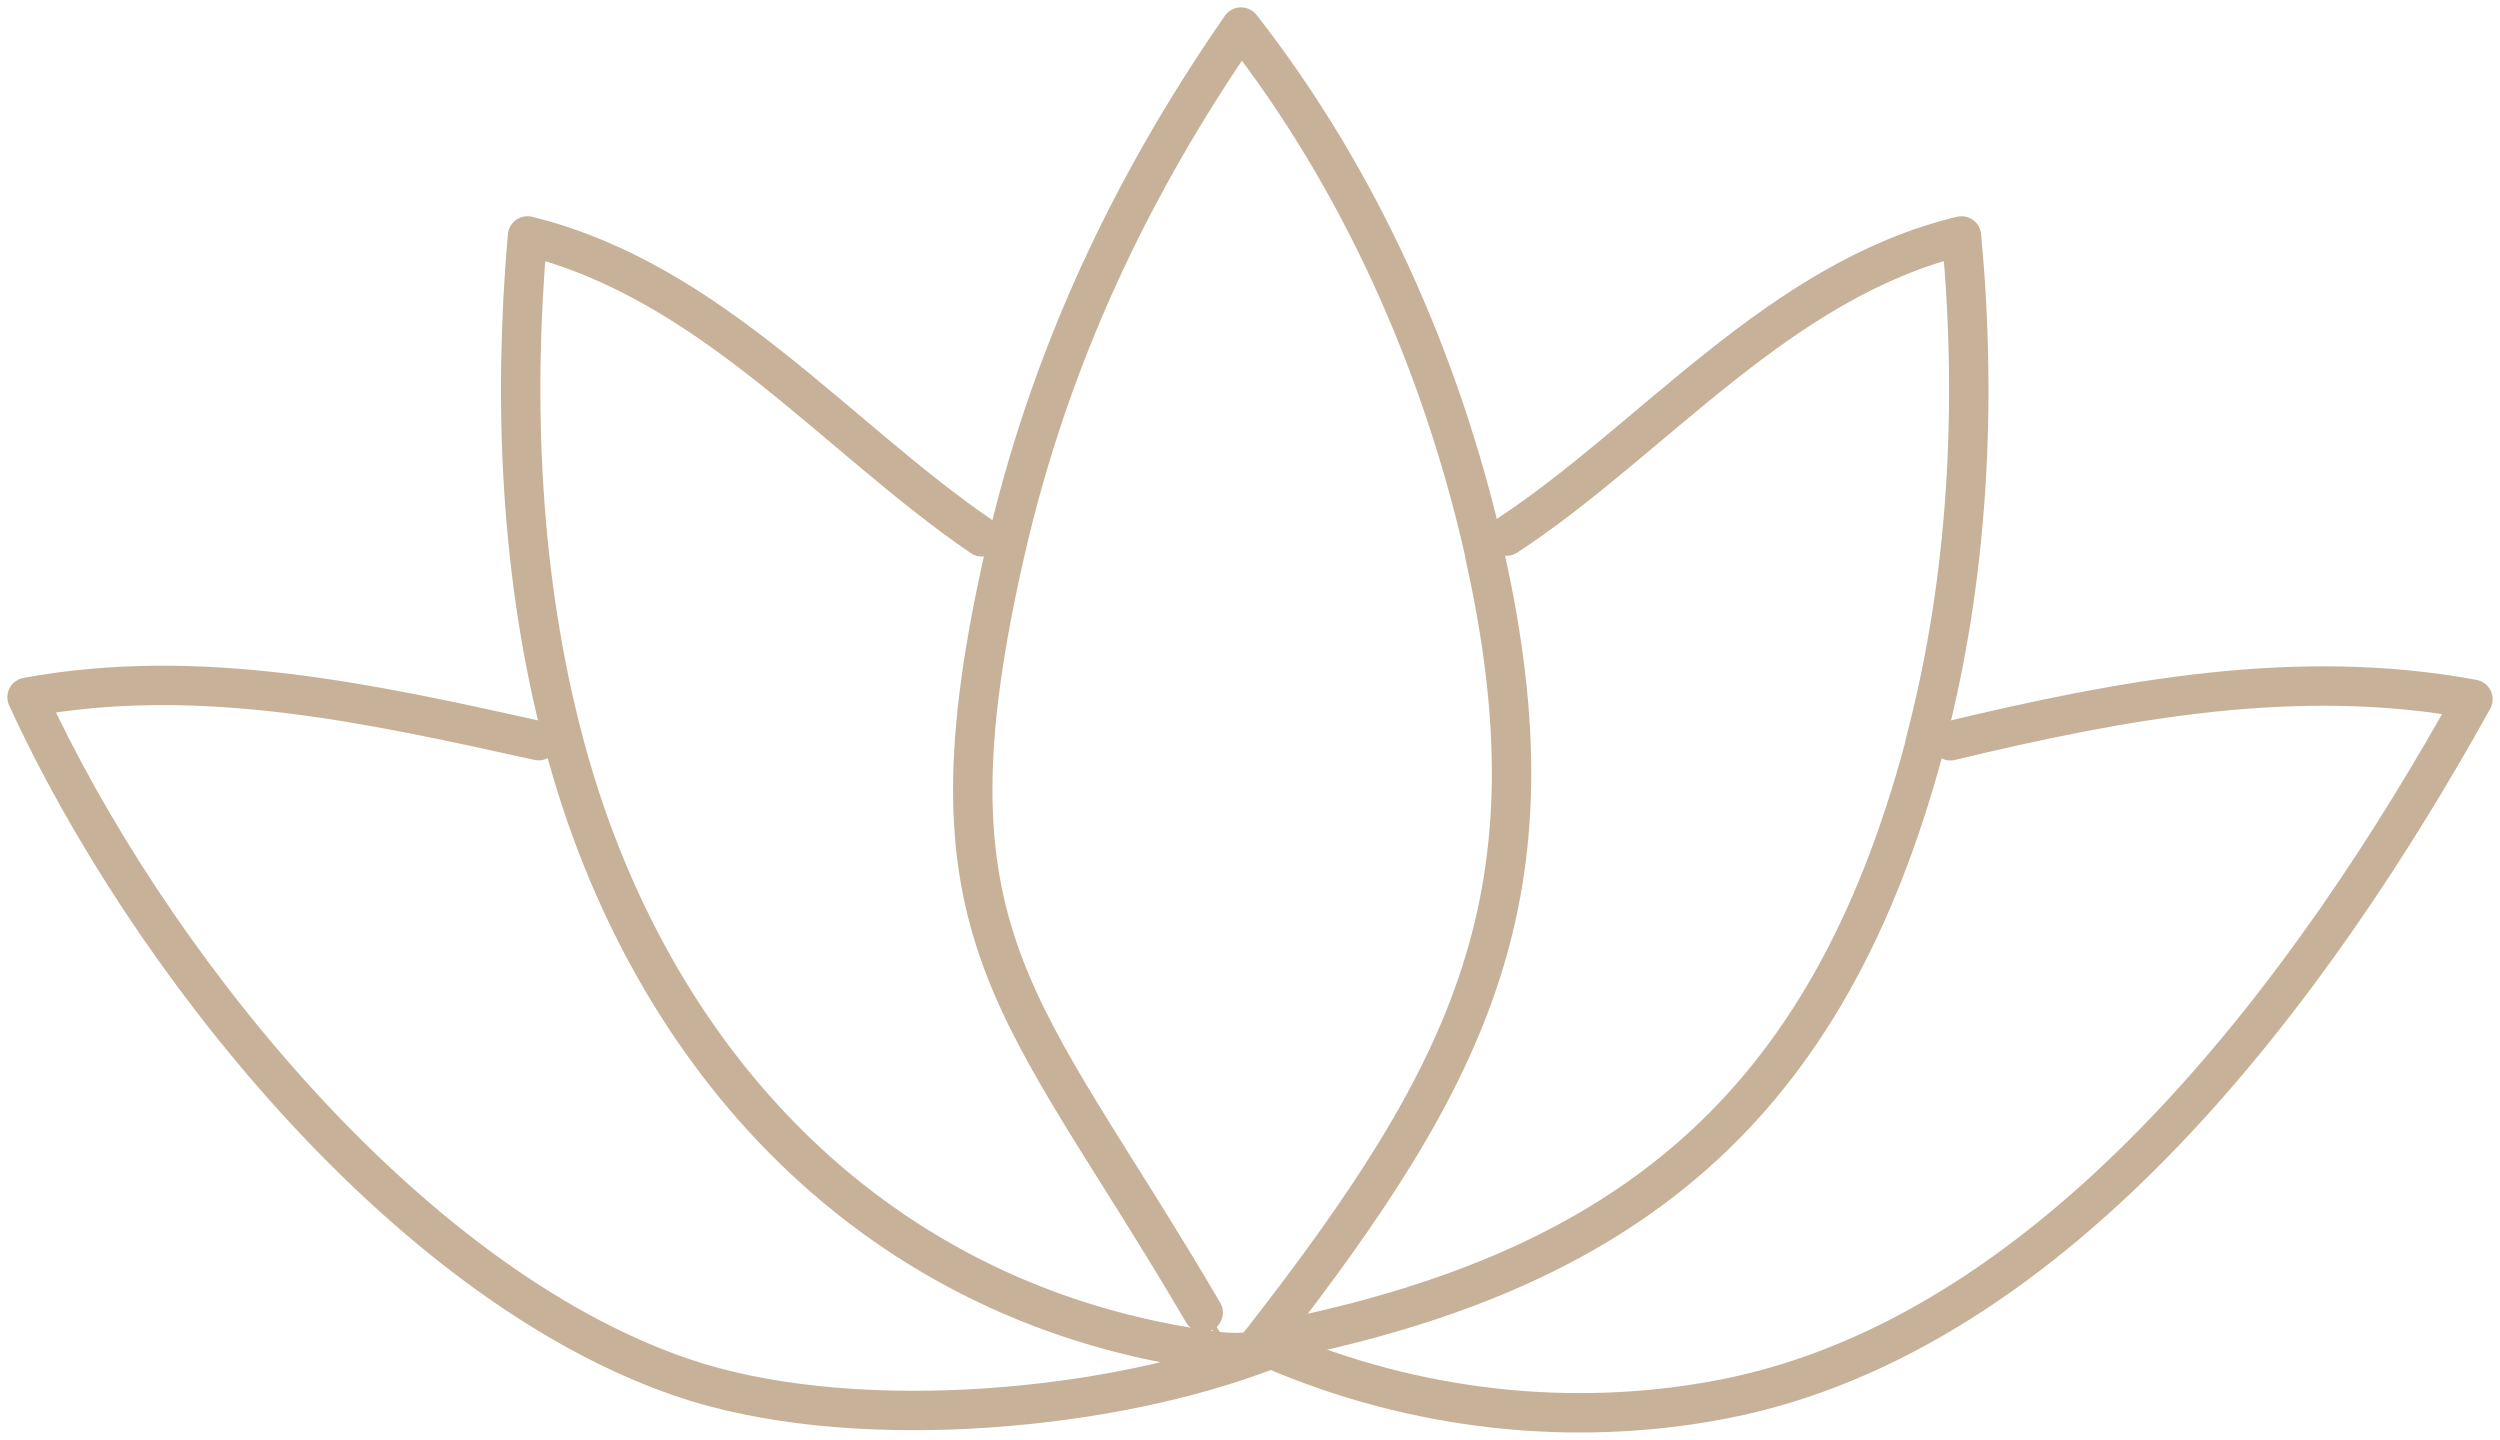
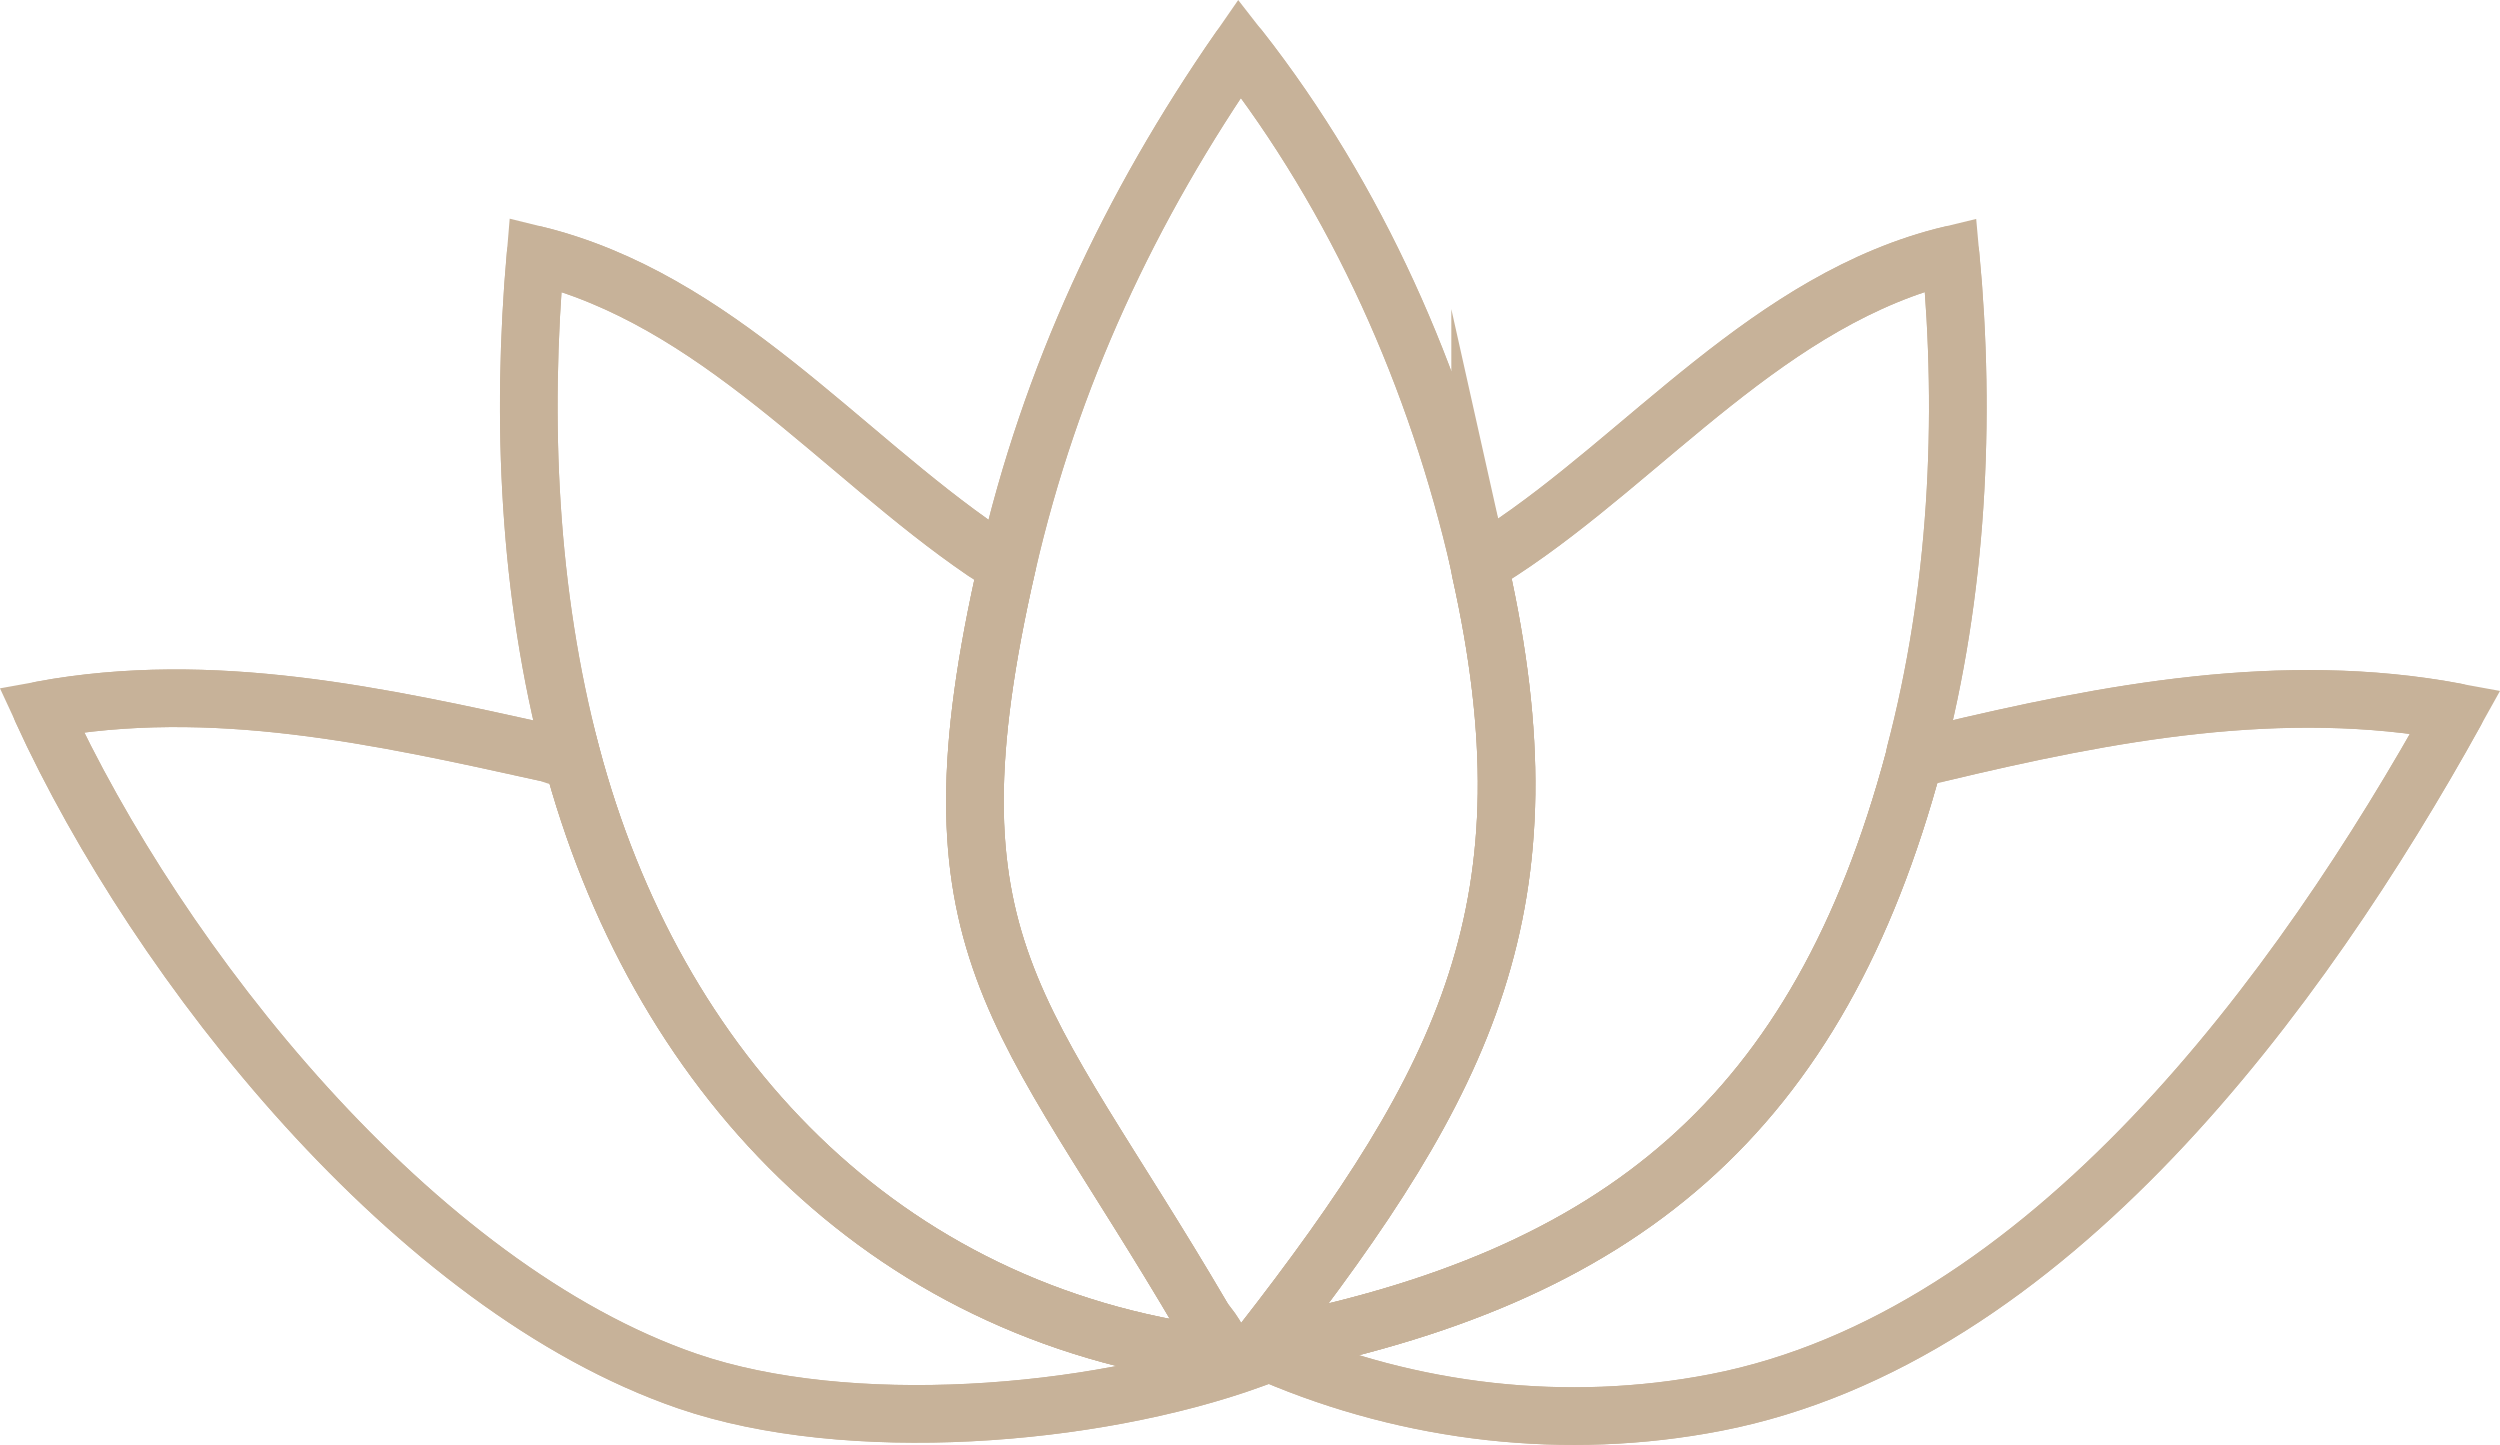
- <svg xmlns="http://www.w3.org/2000/svg" id="Layer_2" data-name="Layer 2" viewBox="0 0 512 294.88">
+ <svg xmlns="http://www.w3.org/2000/svg" id="Layer_2" data-name="Layer 2" viewBox="0 0 433.81 250.73">
  <defs>
    <style>
      .cls-1 {
        stroke-linecap: round;
        stroke-linejoin: round;
-         stroke-width: 8.07px;
      }

      .cls-1, .cls-2 {
        fill: none;
        stroke: #c7b299;
+         stroke-width: 10px;
      }

      .cls-2 {
        stroke-miterlimit: 10;
      }
    </style>
  </defs>
  <g id="Layer_1-2" data-name="Layer 1">
    <g id="Generative_Object" data-name="Generative Object">
      <g>
-         <path class="cls-2" d="M304.07,113.66c15.51,69.25-2.56,105.64-45.43,160.74l.4.62c74.38-14.27,115.3-48.24,135.05-121.95.09-.34.11-.71.2-1.05,1.72.81,3.49.09,5.14-.3,35.06-8.4,71.1-15.19,107.03-8.5-32.11,57.88-84.47,129.91-153.47,143.31-31.04,6.03-63.3,2.27-92.06-10.03-.32-.14-.43-.76-.97-.41l-.97-.41-1.42,1.01-.99.13-.02.82c-32.95,11.86-83.65,15.87-116.93,4.46C82.82,262.63,29.9,195.95,5.54,142.8c35.4-6.5,70.29,1.26,104.77,8.89,1.79.4,3.34,1.64,5.15.31,17.33,65.46,64.13,115.93,133.99,124.8,1.58-3.12-1.74-5.78-3.03-7.98-37.75-64.43-58.79-76.41-40.48-156.16,8.95-39.01,25.4-74.19,48.23-107.12,24.37,31.14,40.99,68.66,49.75,107.08.08.34.09.7.17,1.04Z" />
-         <path class="cls-2" d="M205.93,112.65c-18.3,79.75,2.73,91.73,40.48,156.16,1.29,2.2,4.61,4.86,3.03,7.98-69.86-8.87-116.66-59.34-133.99-124.8-8.86-33.48-10.42-69.32-7.43-103.68,37.56,9.21,63.23,41.29,93.07,61.63,1.47,1,3.1,2.18,4.83,2.71Z" />
-         <path class="cls-2" d="M394.09,153.06c-19.75,73.71-60.67,107.68-135.05,121.95l-.4-.62c42.87-55.1,60.94-91.49,45.43-160.74-.08-.34-.09-.7-.17-1.04,1.71-.68,3.1-1.83,4.62-2.82,29.91-19.58,55.76-52.48,93.19-61.48,3.23,34.36,1.43,70.13-7.42,103.68-.09.35-.11.71-.2,1.05Z" />
+         <path class="cls-2" d="M256.84,98.83c12.97,57.9-2.14,88.33-37.98,134.4l.33.52c62.2-11.93,96.41-40.34,112.92-101.97.08-.29.09-.59.17-.88,1.44.68,2.92.08,4.3-.25,29.32-7.02,59.45-12.7,89.49-7.11-26.85,48.39-70.63,108.62-128.32,119.83-25.95,5.04-52.92,1.9-76.97-8.38-.27-.11-.36-.64-.82-.34l-.82-.34-1.19.84-.83.11v.69c-27.56,9.92-69.95,13.27-97.78,3.73C71.85,223.39,27.6,167.64,7.22,123.2c29.6-5.44,58.77,1.05,87.6,7.43,1.5.33,2.79,1.37,4.3.26,14.49,54.73,53.62,96.94,112.03,104.35,1.32-2.61-1.46-4.84-2.53-6.67-31.57-53.87-49.15-63.89-33.85-130.57,7.49-32.61,21.23-62.04,40.33-89.57,20.38,26.04,34.27,57.41,41.6,89.54.07.29.08.58.14.87Z" />
+         <path class="cls-2" d="M174.78,97.99c-15.3,66.68,2.28,76.7,33.85,130.57,1.08,1.84,3.86,4.07,2.53,6.67-58.41-7.41-97.54-49.62-112.03-104.35-7.41-28-8.71-57.96-6.21-86.69,31.4,7.7,52.87,34.52,77.82,51.53,1.23.84,2.59,1.83,4.04,2.26Z" />
+         <path class="cls-2" d="M332.11,131.78c-16.51,61.63-50.72,90.04-112.92,101.97l-.33-.52c35.85-46.07,50.95-76.5,37.98-134.4-.06-.29-.08-.58-.14-.87,1.43-.57,2.6-1.53,3.86-2.36,25.01-16.37,46.62-43.88,77.92-51.4,2.7,28.73,1.19,58.64-6.2,86.69-.08.29-.09.59-.17.88Z" />
      </g>
      <g>
-         <path class="cls-1" d="M399.43,151.71c35.06-8.4,71.1-15.19,107.03-8.5-32.11,57.88-84.47,129.91-153.47,143.31-31.04,6.03-63.3,2.27-92.06-10.03l-.97-.41-.97-.41-.97-.41" />
-         <path class="cls-1" d="M201.1,109.95c-29.85-20.34-55.51-52.41-93.07-61.63-3,34.36-1.44,70.19,7.43,103.68,17.33,65.46,64.13,115.93,133.99,124.8,2.37.3,4.77.25,7.14.01l.99-.13,3.68-.81c-1.52.62-3.11,1.19-4.69,1.76-32.95,11.86-83.65,15.87-116.93,4.46C82.82,262.63,29.9,195.95,5.54,142.8c35.4-6.5,70.29,1.26,104.77,8.89" />
-         <path class="cls-1" d="M308.52,109.8c29.91-19.58,55.76-52.48,93.19-61.48,3.23,34.36,1.43,70.13-7.42,103.68-.09.35-.11.71-.2,1.05-19.75,73.71-60.67,107.68-135.05,121.95l-1.03.24" />
-         <path class="cls-1" d="M246.41,268.82c-37.75-64.43-58.79-76.41-40.48-156.16,8.95-39.01,25.4-74.19,48.23-107.12,24.37,31.14,40.99,68.66,49.75,107.08.08.34.09.7.17,1.04,15.51,69.25-2.56,105.64-45.43,160.74l-.63.86" />
+         <path class="cls-1" d="M336.58,130.64c29.32-7.02,59.45-12.7,89.49-7.11-26.85,48.39-70.63,108.62-128.32,119.83-25.95,5.04-52.92,1.9-76.97-8.38l-.82-.34-.82-.34-.82-.34" />
+         <path class="cls-1" d="M170.74,95.73c-24.95-17.01-46.42-43.83-77.82-51.53-2.51,28.73-1.2,58.69,6.21,86.69,14.49,54.73,53.62,96.94,112.03,104.35,1.98.25,3.99.21,5.97.01l.83-.11,3.08-.67c-1.28.51-2.6,1-3.92,1.47-27.55,9.92-69.94,13.27-97.77,3.73C71.85,223.39,27.6,167.64,7.22,123.2c29.6-5.44,58.77,1.05,87.6,7.43" />
+         <path class="cls-1" d="M260.56,95.61c25.01-16.37,46.62-43.88,77.92-51.4,2.7,28.73,1.19,58.64-6.2,86.69-.08.29-.09.59-.17.88-16.51,61.63-50.72,90.04-112.92,101.97l-.86.2" />
+         <path class="cls-1" d="M208.63,228.56c-31.57-53.87-49.15-63.89-33.85-130.57,7.49-32.61,21.23-62.04,40.33-89.57,20.38,26.04,34.27,57.41,41.6,89.54.07.29.08.58.14.87,12.97,57.9-2.14,88.33-37.98,134.4l-.53.72" />
      </g>
    </g>
  </g>
</svg>
